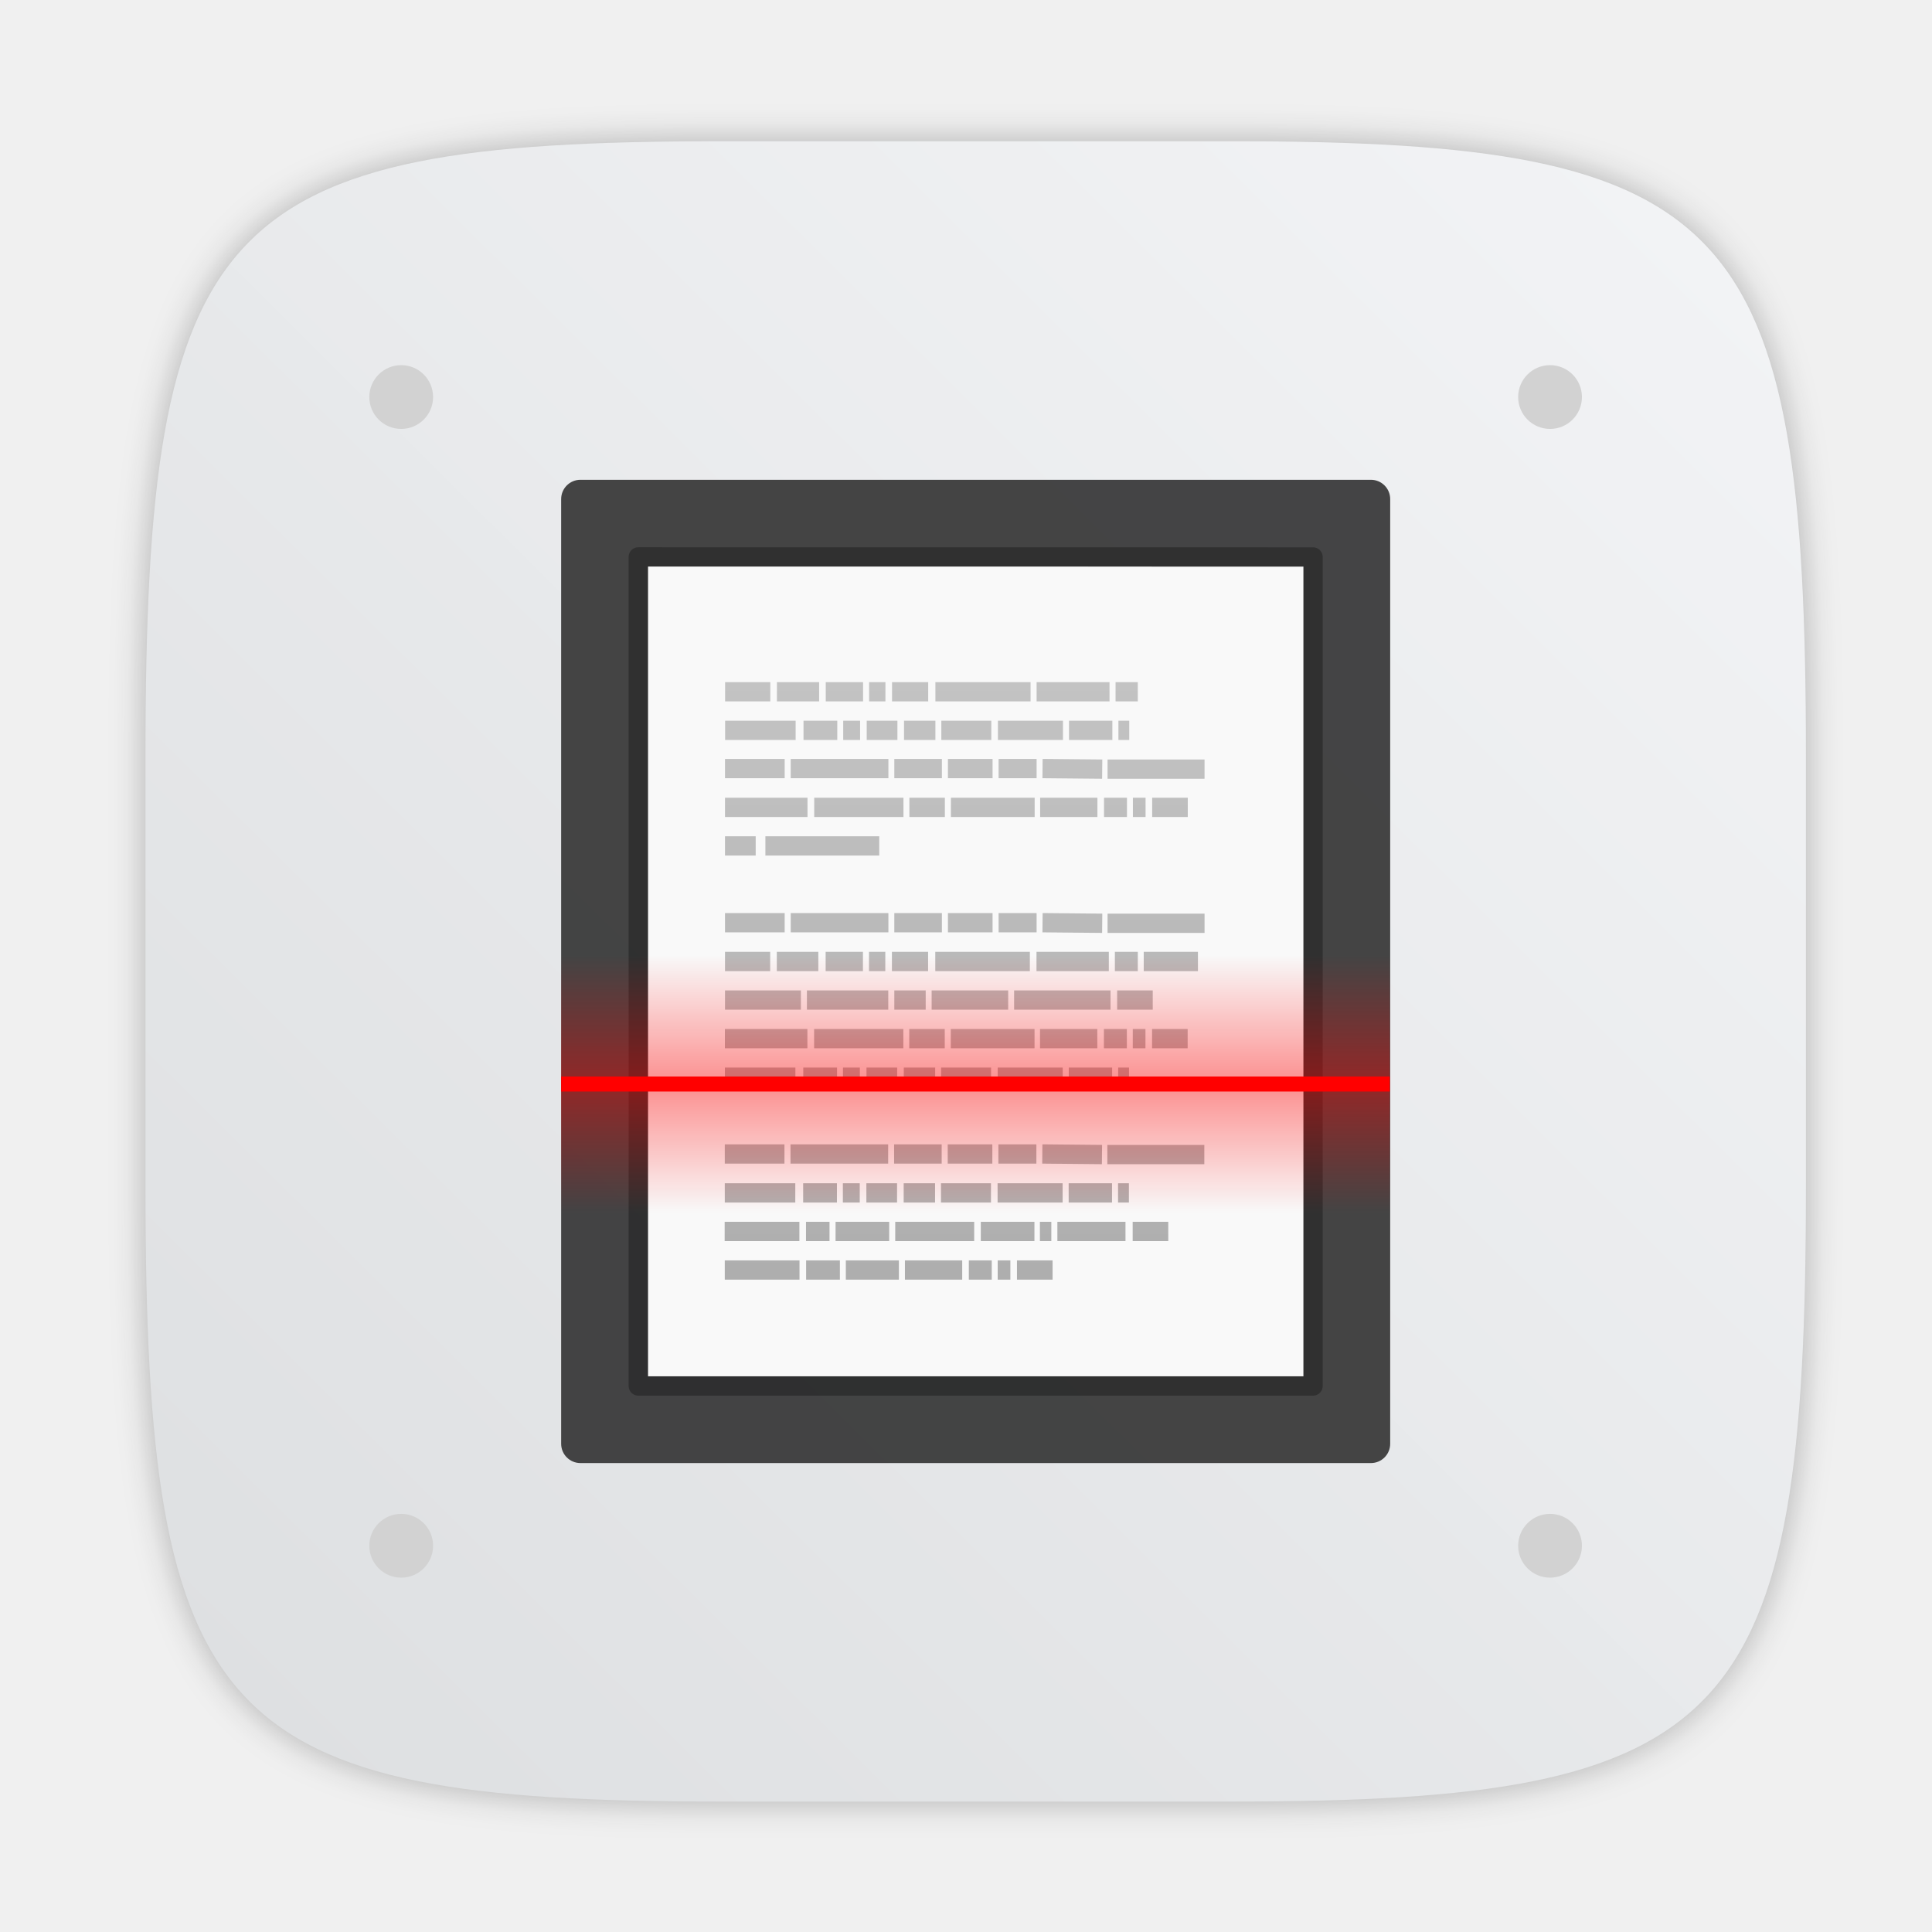
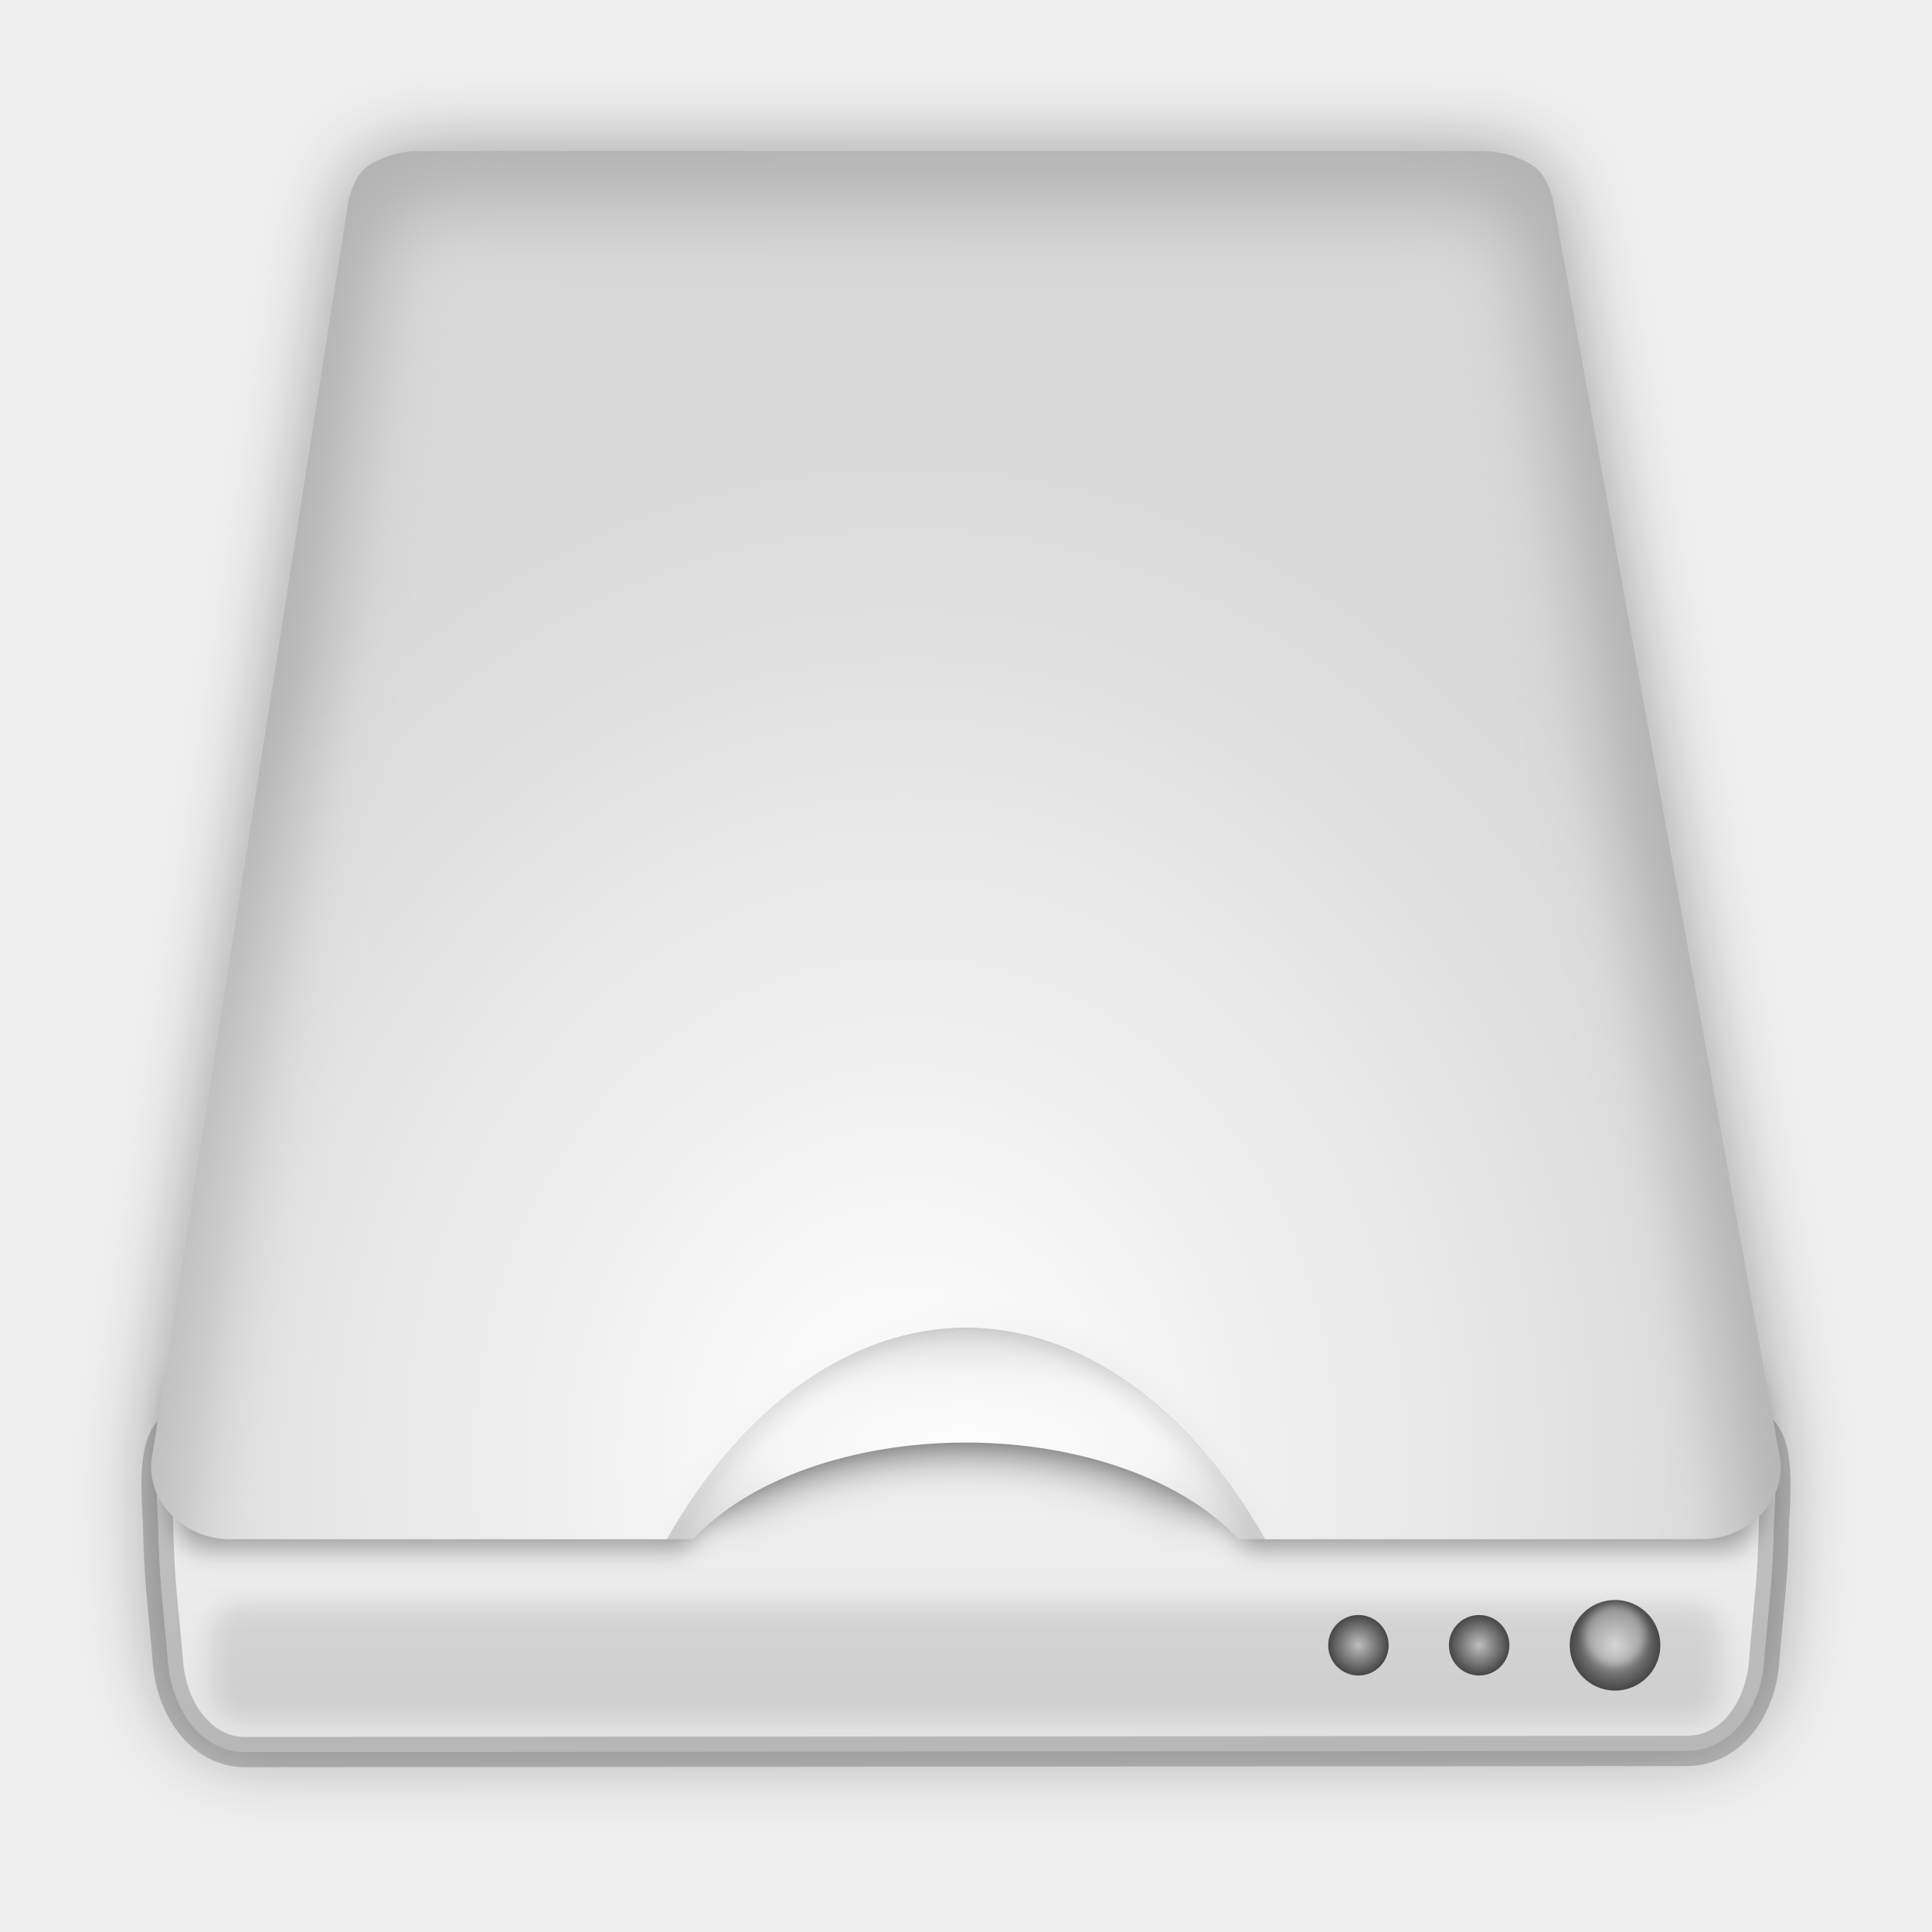
<svg xmlns="http://www.w3.org/2000/svg" xmlns:xlink="http://www.w3.org/1999/xlink" width="64" height="64" version="1.1" viewBox="0 0 16.933 16.933">
  <defs>
-     <filter id="filter2761" x="-.024" y="-.024" width="1.048" height="1.048" color-interpolation-filters="sRGB">
-       <feGaussianBlur stdDeviation="0.146" />
+     <linearGradient id="a">
+       <stop stop-color="#bebebe" offset="0" />
+       <stop stop-color="#464646" offset="1" />
+     </linearGradient>
+     <radialGradient id="g" cx="32" cy="53.196" r="9.909" gradientTransform="matrix(.3738 1.4135e-7 -4.447e-8 .1302 -3.4952 5.7248)" gradientUnits="userSpaceOnUse">
+       <stop stop-color="#fdfdfd" offset="0" />
+       <stop stop-color="#f5f5f5" offset=".473" />
+       <stop stop-color="#cecece" offset="1" />
+     </radialGradient>
+     <filter id="l" x="-.055" y="-.066" width="1.109" height="1.133" color-interpolation-filters="sRGB">
+       <feGaussianBlur stdDeviation="0.302" />
    </filter>
-     <linearGradient id="linearGradient1024-6" x1="1.331" x2="15.65" y1="15.576" y2="1.17" gradientTransform="translate(.084 .1879)" gradientUnits="userSpaceOnUse">
-       <stop stop-color="#dddfe1" offset="0" />
-       <stop stop-color="#f3f4f6" stop-opacity=".996" offset="1" />
+     <clipPath id="o">
+       <path d="m3.814 1.381c-0.14-2.209e-4 -0.262 0.021-0.36 0.065-0.16 0.053-0.228 0.153-0.275 0.316l-1.687 9.643c-0.005 0.052-0.002 0.101 0.01 0.149 0.004 0.019 0.01 0.038 0.017 0.056 0.003 0.009 0.007 0.018 0.011 0.027 0.012 0.027 0.027 0.053 0.043 0.078 0.028 0.041 0.062 0.079 0.101 0.113 0.008 0.007 0.016 0.013 0.024 0.02 0.041 0.032 0.087 0.06 0.136 0.083 0.01 0.004 0.02 0.009 0.03 0.013 0.091 0.038 0.192 0.059 0.296 0.059h3.746a3.496 5.043 0 0 1 2.56-1.618 3.496 5.043 0 0 1 2.562 1.618h3.744c0.243 0 0.47-0.116 0.587-0.289 0.017-0.025 0.031-0.051 0.043-0.078 4e-3 -0.009 0.008-0.018 0.012-0.027 0.007-0.018 0.012-0.037 0.017-0.056 0.011-0.048 0.015-0.098 0.01-0.15l-1.946-9.643c-0.046-0.163-0.114-0.263-0.275-0.316-0.099-0.044-0.22-0.065-0.36-0.065h-4.394z" fill="#929292" />
+     </clipPath>
+     <filter id="j" x="-.087" y="-.424" width="1.173" height="1.848" color-interpolation-filters="sRGB">
+       <feGaussianBlur stdDeviation="0.707" />
+     </filter>
+     <radialGradient id="d" cx="7.937" cy="13.903" r="7.142" gradientTransform="matrix(1.1114 4.7498e-8 -5.5414e-8 1.2966 -.88353 -5.2248)" gradientUnits="userSpaceOnUse">
+       <stop stop-color="#fff" offset="0" />
+       <stop stop-color="#fff" stop-opacity="0" offset="1" />
+     </radialGradient>
+     <linearGradient id="h" x1="8.466" x2="8.466" y1="12.477" y2="15.356" gradientTransform="matrix(.99497 0 0 1 .042596 0)" gradientUnits="userSpaceOnUse">
+       <stop stop-color="#f3f3f3" offset="0" />
+       <stop stop-color="#e4e4e4" offset="1" />
    </linearGradient>
-     <linearGradient id="b" x1="22.004" x2="22.004" y1="47.813" y2="3.364" gradientTransform="matrix(.16898 0 0 .16898 4.1609 4.112)" gradientUnits="userSpaceOnUse">
-       <stop stop-color="#aaa" offset="0" />
-       <stop stop-color="#c8c8c8" offset="1" />
-     </linearGradient>
-     <linearGradient id="c" x1="40" x2="40" y1="168" y2="136" gradientTransform="matrix(.20794 0 0 .26458 -12.302 -52.413)" gradientUnits="userSpaceOnUse" xlink:href="#a-6" />
-     <linearGradient id="a-6">
-       <stop stop-color="#f00" offset="0" />
-       <stop stop-color="#f00" stop-opacity="0" offset="1" />
-     </linearGradient>
-     <linearGradient id="d" x1="40" x2="40" y1="168" y2="136" gradientTransform="matrix(.20794 0 0 .26458 -12.302 -37.543)" gradientUnits="userSpaceOnUse" xlink:href="#a-6" />
+     <filter id="n" x="-.02" y="-.238" width="1.04" height="1.476" color-interpolation-filters="sRGB">
+       <feGaussianBlur stdDeviation="0.105" />
+     </filter>
+     <filter id="m" x="-.02" y="-.176" width="1.04" height="1.352" color-interpolation-filters="sRGB">
+       <feGaussianBlur stdDeviation="0.44" />
+     </filter>
+     <filter id="k" x="-.041" y="-.11" width="1.083" height="1.22" color-interpolation-filters="sRGB">
+       <feGaussianBlur stdDeviation="0.341" />
+     </filter>
+     <radialGradient id="f" cx="14.155" cy="14.42" r=".397" gradientUnits="userSpaceOnUse" xlink:href="#a" />
+     <filter id="i" x="-.18" y="-.18" width="1.36" height="1.36" color-interpolation-filters="sRGB">
+       <feGaussianBlur stdDeviation="0.041" />
+     </filter>
+     <radialGradient id="c" cx="14.155" cy="14.42" r=".397" gradientTransform="matrix(.66667 0 0 .66667 3.5277 4.8065)" gradientUnits="userSpaceOnUse" xlink:href="#a" />
+     <radialGradient id="b" cx="14.155" cy="14.42" r=".397" gradientTransform="matrix(.66667 0 0 .66667 2.4694 4.8065)" gradientUnits="userSpaceOnUse" xlink:href="#a" />
+     <filter id="e" x="-.059" y="-.061" width="1.119" height="1.121" color-interpolation-filters="sRGB">
+       <feGaussianBlur stdDeviation="1.338" />
+     </filter>
  </defs>
-   <path d="m10.793 1.238c4.405 0 5.035 0.673 5.035 5.388v3.776c0 4.715-0.63 5.388-5.035 5.388h-4.483c-4.405 0-5.035-0.673-5.035-5.388v-3.776c0-4.715 0.63-5.388 5.035-5.388z" enable-background="new" fill="#141414" filter="url(#filter2761)" opacity=".3" />
-   <path d="m10.793 1.238c4.405 0 5.035 0.673 5.035 5.388v3.776c0 4.715-0.63 5.388-5.035 5.388h-4.483c-4.405 0-5.035-0.673-5.035-5.388v-3.776c0-4.715 0.63-5.388 5.035-5.388z" enable-background="new" fill="url(#linearGradient1024-6)" />
-   <g transform="translate(-.20215 .33432)" fill="#d2d2d2" stroke-width=".28">
-     <rect x="3.439" y="2.866" width=".559" height=".559" rx=".42" ry=".42" />
-     <rect x="13.508" y="2.866" width=".559" height=".559" rx=".42" ry=".42" />
-     <rect x="13.508" y="12.934" width=".559" height=".559" rx=".42" ry=".42" />
-     <rect x="3.439" y="12.934" width=".559" height=".559" rx=".42" ry=".42" />
-   </g>
-   <g transform="translate(-.42844 .05373)">
-     <g transform="translate(.42873 -.05368)" stroke-width=".169">
-       <rect x="4.918" y="4.205" width="7.266" height="8.618" rx=".169" ry=".169" color="#000000" fill="#323232" opacity=".9" overflow="visible" />
-       <path d="m5.679 4.965 5.745 5.069e-4v7.097h-5.745z" fill="#f9f9f9" />
-       <path d="m5.594 4.881 5.914 5.069e-4v7.266h-5.914z" fill="none" opacity=".3" stroke="#000" stroke-linejoin="round" />
-       <path d="m6.355 6.063h0.396zm0.454 0h0.37zm0.428 0h0.327zm0.38 0h0.143zm0.201 0h0.317zm0.38 0h0.834zm0.887 0h0.639zm0.692 0h0.195zm-3.422 0.338h0.618zm0.687 0h0.296zm0.348 0h0.148zm0.206 0h0.269zm0.327 0h0.275zm0.327 0h0.438zm0.496 0h0.57zm0.623 0h0.38zm0.433 0h0.095zm-3.448 0.335h0.523zm0.576 0h0.856zm0.908 0h0.417zm0.47 0h0.391zm0.444 0h0.333zm0.385 0 0.523 0.005zm0.57 0.005h0.85zm-3.353 0.335h0.723zm0.782 0h0.782zm0.834 0h0.311zm0.364 0h0.734zm0.782 0h0.502zm0.56 0h0.201zm0.253 0h0.111zm0.169 0h0.312zm-3.744 0.338h0.269zm0.354 0h0.998zm-0.354 0.673h0.523zm0.576 0h0.856zm0.908 0h0.417zm0.47 0h0.391zm0.444 0h0.333zm0.385 0 0.523 0.005zm0.57 0.005h0.85zm-3.353 0.335h0.396zm0.454 0h0.364zm0.428 0h0.327zm0.38 0h0.143zm0.201 0h0.317zm0.38 0h0.829zm0.887 0h0.634zm0.687 0h0.201zm0.253 0h0.475zm-3.67 0.338h0.665zm0.718 0h0.713zm0.766 0h0.275zm0.327 0h0.671zm0.723 0h0.845zm0.903 0h0.312zm-3.438 0.338h0.723zm0.782 0h0.782zm0.834 0h0.311zm0.364 0h0.734zm0.782 0h0.502zm0.56 0h0.201zm0.253 0h0.111zm0.169 0h0.312zm-3.744 0.338h0.618zm0.687 0h0.296zm0.348 0h0.148zm0.206 0h0.269zm0.327 0h0.275zm0.327 0h0.438zm0.496 0h0.57zm0.623 0h0.38zm0.433 0h0.095zm-3.448 0.673h0.523zm0.576 0h0.856zm0.908 0h0.417zm0.47 0h0.391zm0.444 0h0.333zm0.385 0 0.523 0.005zm0.57 0.005h0.85zm-3.353 0.336h0.618zm0.687 0h0.296zm0.348 0h0.148zm0.206 0h0.269zm0.327 0h0.275zm0.327 0h0.438zm0.496 0h0.57zm0.623 0h0.38zm0.433 0h0.095zm-3.448 0.338h0.655zm0.713 0h0.206zm0.259 0h0.47zm0.523 0h0.692zm0.75 0h0.47zm0.518 0h0.1zm0.153 0h0.597zm0.66 0h0.312zm-3.575 0.338h0.655zm0.713 0h0.296zm0.348 0h0.465zm0.518 0h0.502zm0.56 0h0.201zm0.253 0h0.111zm0.169 0h0.312z" fill="none" stroke="url(#b)" />
-     </g>
-     <g transform="matrix(.15594 0 0 .12551 5.9676 8.5146)">
-       <rect x="-3.984" y="6.906" width="46.579" height="1.058" enable-background="new" fill="#f00" />
-       <rect x="-3.984" y="-1.561" width="46.579" height="8.466" enable-background="new" fill="url(#d)" opacity=".4" />
-       <rect transform="scale(1,-1)" x="-3.984" y="-16.431" width="46.579" height="8.466" enable-background="new" fill="url(#c)" opacity=".4" />
-     </g>
+   <path transform="scale(.26458)" d="m14 5c-0.543-9.566e-4 -1.013 0.089-1.395 0.279-0.621 0.231-0.884 0.664-1.062 1.369l-6.527 41.746c-0.021 0.224-0.006 0.439 0.037 0.646 0.003 0.013 0.007 0.025 0.01 0.037-0.007 0.418 0.007 0.859 0.037 1.312 0.037 1.989 0.142 2.467 0.318 4.537 0.097 1.721 1.149 3.112 2.576 3.111l48.012-0.039c1.427-0.001 2.48-1.351 2.576-3.072 0.176-2.071 0.282-2.55 0.318-4.539 0.03-0.451 0.042-0.888 0.035-1.305 0.003-0.015 0.009-0.028 0.012-0.043 0.044-0.207 0.058-0.425 0.037-0.648l-7.527-41.742c-0.179-0.705-0.442-1.138-1.062-1.369-0.381-0.19-0.852-0.28-1.395-0.279h-17l-18-0.002zm18 38.982a13.526 21.831 0 0 1 6.977 3.176h-13.959a13.526 21.831 0 0 1 6.982-3.176z" filter="url(#e)" opacity=".35" stroke-width="3.78" />
+   <path d="m1.6 12.477c-0.248 0.043-0.242 0.449-0.215 0.855 0.01 0.526 0.037 0.653 0.084 1.2 0.025 0.455 0.302 0.824 0.678 0.824l12.639-0.01c0.376-3.07e-4 0.653-0.358 0.678-0.813 0.046-0.548 0.074-0.674 0.084-1.2 0.027-0.406 0.033-0.812-0.215-0.855h-12.738z" fill="url(#h)" stroke="#000" stroke-opacity=".196" stroke-width=".265" />
+   <path transform="scale(.26458)" d="m6.771 45.307c-0.608 0-1.098 0.746-1.098 1.672v2.647c0 0.926 0.49 1.672 1.098 1.672h15.867a9.864 5.113 0 0 1 9.361-3.512 9.864 5.113 0 0 1 9.354 3.512h15.875c0.608 0 1.098-0.746 1.098-1.672v-2.647c0-0.926-0.49-1.672-1.098-1.672h-50.457z" fill-rule="evenodd" filter="url(#m)" opacity=".35" style="paint-order:stroke fill markers" />
+   <path transform="matrix(.26458 0 0 .26458 0 -.26458)" d="m31.855 47a10.294 5.798 0 0 0-9.771 4h2.502a10.294 5.798 0 0 1 7.269-1.699 10.294 5.798 0 0 1 7.258 1.699h2.522a10.294 5.798 0 0 0-9.779-4z" fill-rule="evenodd" filter="url(#j)" opacity=".35" style="paint-order:stroke fill markers" />
+   <path d="m8.466 11.522a3.579 6.132 0 0 0-2.621 1.968h0.232a2.724 1.629 0 0 1 2.389-0.847 2.724 1.629 0 0 1 2.386 0.847h0.237a3.579 6.132 0 0 0-2.623-1.968z" fill="url(#g)" />
+   <path d="m3.704 1.323c-0.144-2.531e-4 -0.268 0.024-0.369 0.074-0.164 0.061-0.234 0.176-0.281 0.362l-1.727 11.045c-0.006 0.059-0.002 0.116 0.01 0.171 0.005 0.022 0.011 0.044 0.018 0.065 0.004 0.011 0.007 0.021 0.011 0.031 0.012 0.031 0.027 0.061 0.044 0.089 0.029 0.047 0.063 0.091 0.103 0.13 0.008 0.008 0.016 0.015 0.025 0.023 0.042 0.037 0.089 0.069 0.139 0.096 0.01 0.005 0.02 0.01 0.03 0.015 0.093 0.043 0.197 0.068 0.303 0.068h3.834a3.579 5.776 0 0 1 2.621-1.854 3.579 5.776 0 0 1 2.623 1.854h3.833c0.249 0 0.481-0.133 0.601-0.331 0.017-0.028 0.032-0.058 0.044-0.089 0.004-0.01 0.008-0.021 0.012-0.031 7e-3 -0.021 0.012-0.043 0.017-0.065 0.012-0.055 0.015-0.112 0.01-0.172l-1.992-11.044c-0.047-0.187-0.117-0.301-0.281-0.362-0.101-0.05-0.225-0.074-0.369-0.074h-9.26z" fill="#b2b2b2" />
+   <path transform="matrix(1.0237 0 0 1.1453 -.20026 -.25842)" d="m4.054 1.781c-0.133-2.271e-4 -0.248 0.021-0.342 0.066-0.152 0.055-0.217 0.158-0.26 0.325l-1.6 9.912c-0.005 0.053-0.002 0.104 0.009 0.153 0.004 0.02 0.01 0.039 0.016 0.058 0.003 0.009 0.007 0.019 0.011 0.028 0.011 0.028 0.025 0.054 0.041 0.08 0.027 0.042 0.059 0.082 0.096 0.116 0.007 0.007 0.015 0.014 0.023 0.02 0.039 0.033 0.082 0.062 0.129 0.086 0.009 0.005 0.019 0.009 0.028 0.013 0.086 0.039 0.182 0.061 0.281 0.061h3.552a3.316 5.183 0 0 1 2.428-1.663 3.316 5.183 0 0 1 2.43 1.663h3.551c0.23 0 0.445-0.119 0.557-0.297 0.016-0.025 0.03-0.052 0.041-0.08 0.004-0.009 0.008-0.018 0.011-0.028 0.006-0.019 0.012-0.038 0.016-0.058 0.011-0.049 0.014-0.101 9e-3 -0.154l-1.845-9.911c-0.044-0.167-0.108-0.27-0.26-0.325-0.093-0.045-0.209-0.067-0.342-0.066h-4.167z" clip-path="url(#o)" fill="#d8d8d8" filter="url(#l)" stroke-width=".924" />
+   <path transform="scale(.26458)" d="m32 43.549a13.526 23.175 0 0 0-9.906 7.438h0.297a13.526 23.175 0 0 1 9.609-6.92 13.526 23.175 0 0 1 9.604 6.92h0.309a13.526 23.175 0 0 0-9.912-7.438z" filter="url(#k)" opacity=".15" stroke-width="3.78" />
+   <path d="m3.704 1.322c-0.144-2.531e-4 -0.268 0.024-0.369 0.074-0.164 0.061-0.234 0.176-0.281 0.362l-1.727 11.045c-0.006 0.059-0.002 0.116 0.01 0.171 0.005 0.022 0.011 0.044 0.018 0.065 0.004 0.011 0.007 0.021 0.011 0.031 0.012 0.031 0.027 0.061 0.044 0.089 0.029 0.047 0.063 0.091 0.103 0.13 8e-3 0.008 0.016 0.015 0.025 0.023 0.042 0.037 0.089 0.069 0.139 0.096 0.01 0.005 0.02 0.01 0.03 0.015 0.093 0.043 0.197 0.068 0.303 0.068h3.834a3.579 5.776 0 0 1 2.621-1.854 3.579 5.776 0 0 1 2.623 1.854h3.833c0.249 0 0.481-0.133 0.601-0.331 0.017-0.028 0.032-0.058 0.044-0.089 0.004-0.01 0.008-0.021 0.012-0.031 7e-3 -0.021 0.012-0.043 0.017-0.065 0.012-0.055 0.015-0.112 0.01-0.172l-1.992-11.044c-0.047-0.187-0.117-0.301-0.281-0.362-0.101-0.05-0.225-0.074-0.369-0.074h-4.498z" fill="url(#d)" />
+   <g fill-rule="evenodd">
+     <rect transform="matrix(1.0417 0 0 .96682 -.35277 .50035)" x="2.117" y="14.023" width="12.7" height="1.058" rx=".265" ry=".295" filter="url(#n)" opacity=".1" style="paint-order:stroke fill markers" />
+     <circle cx="14.155" cy="14.42" r=".397" fill="url(#f)" style="paint-order:stroke fill markers" />
+     <circle cx="14.155" cy="14.328" r=".27" fill="#fff" filter="url(#i)" opacity=".36" style="paint-order:stroke fill markers" />
+     <circle cx="12.964" cy="14.42" r=".265" fill="url(#c)" style="paint-order:stroke fill markers" />
+     <circle cx="11.906" cy="14.42" r=".265" fill="url(#b)" style="paint-order:stroke fill markers" />
  </g>
</svg>
